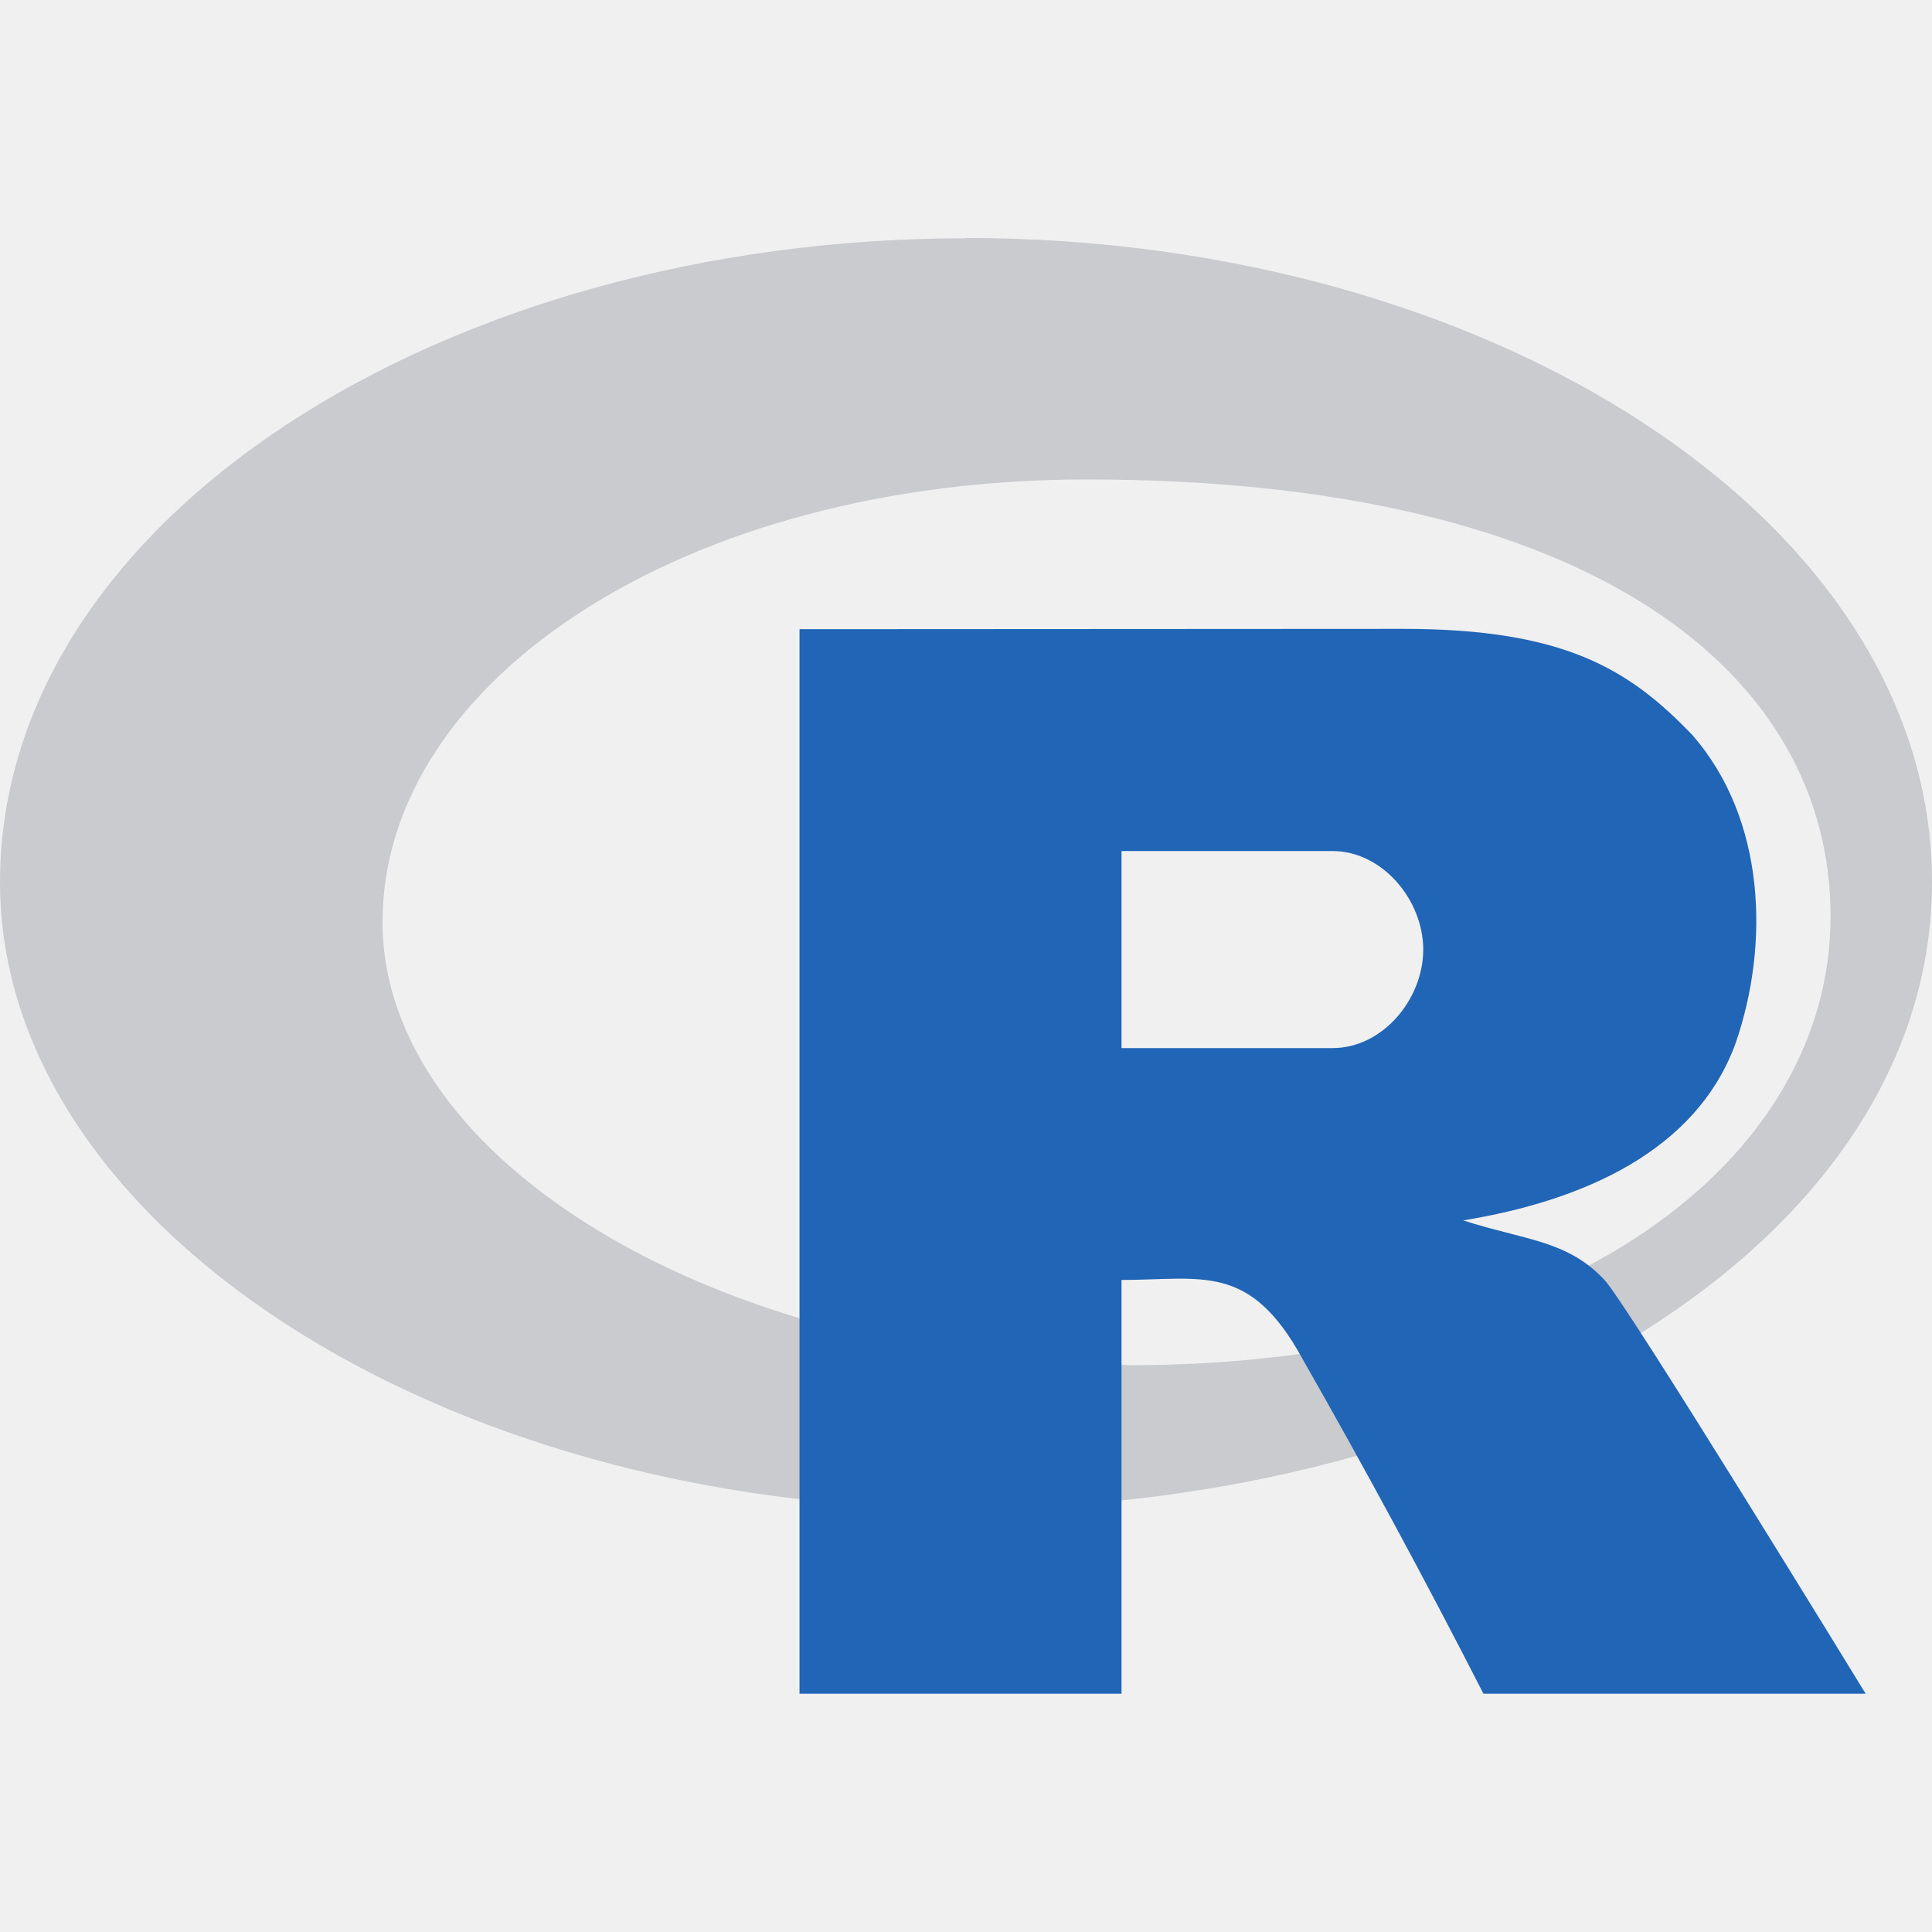
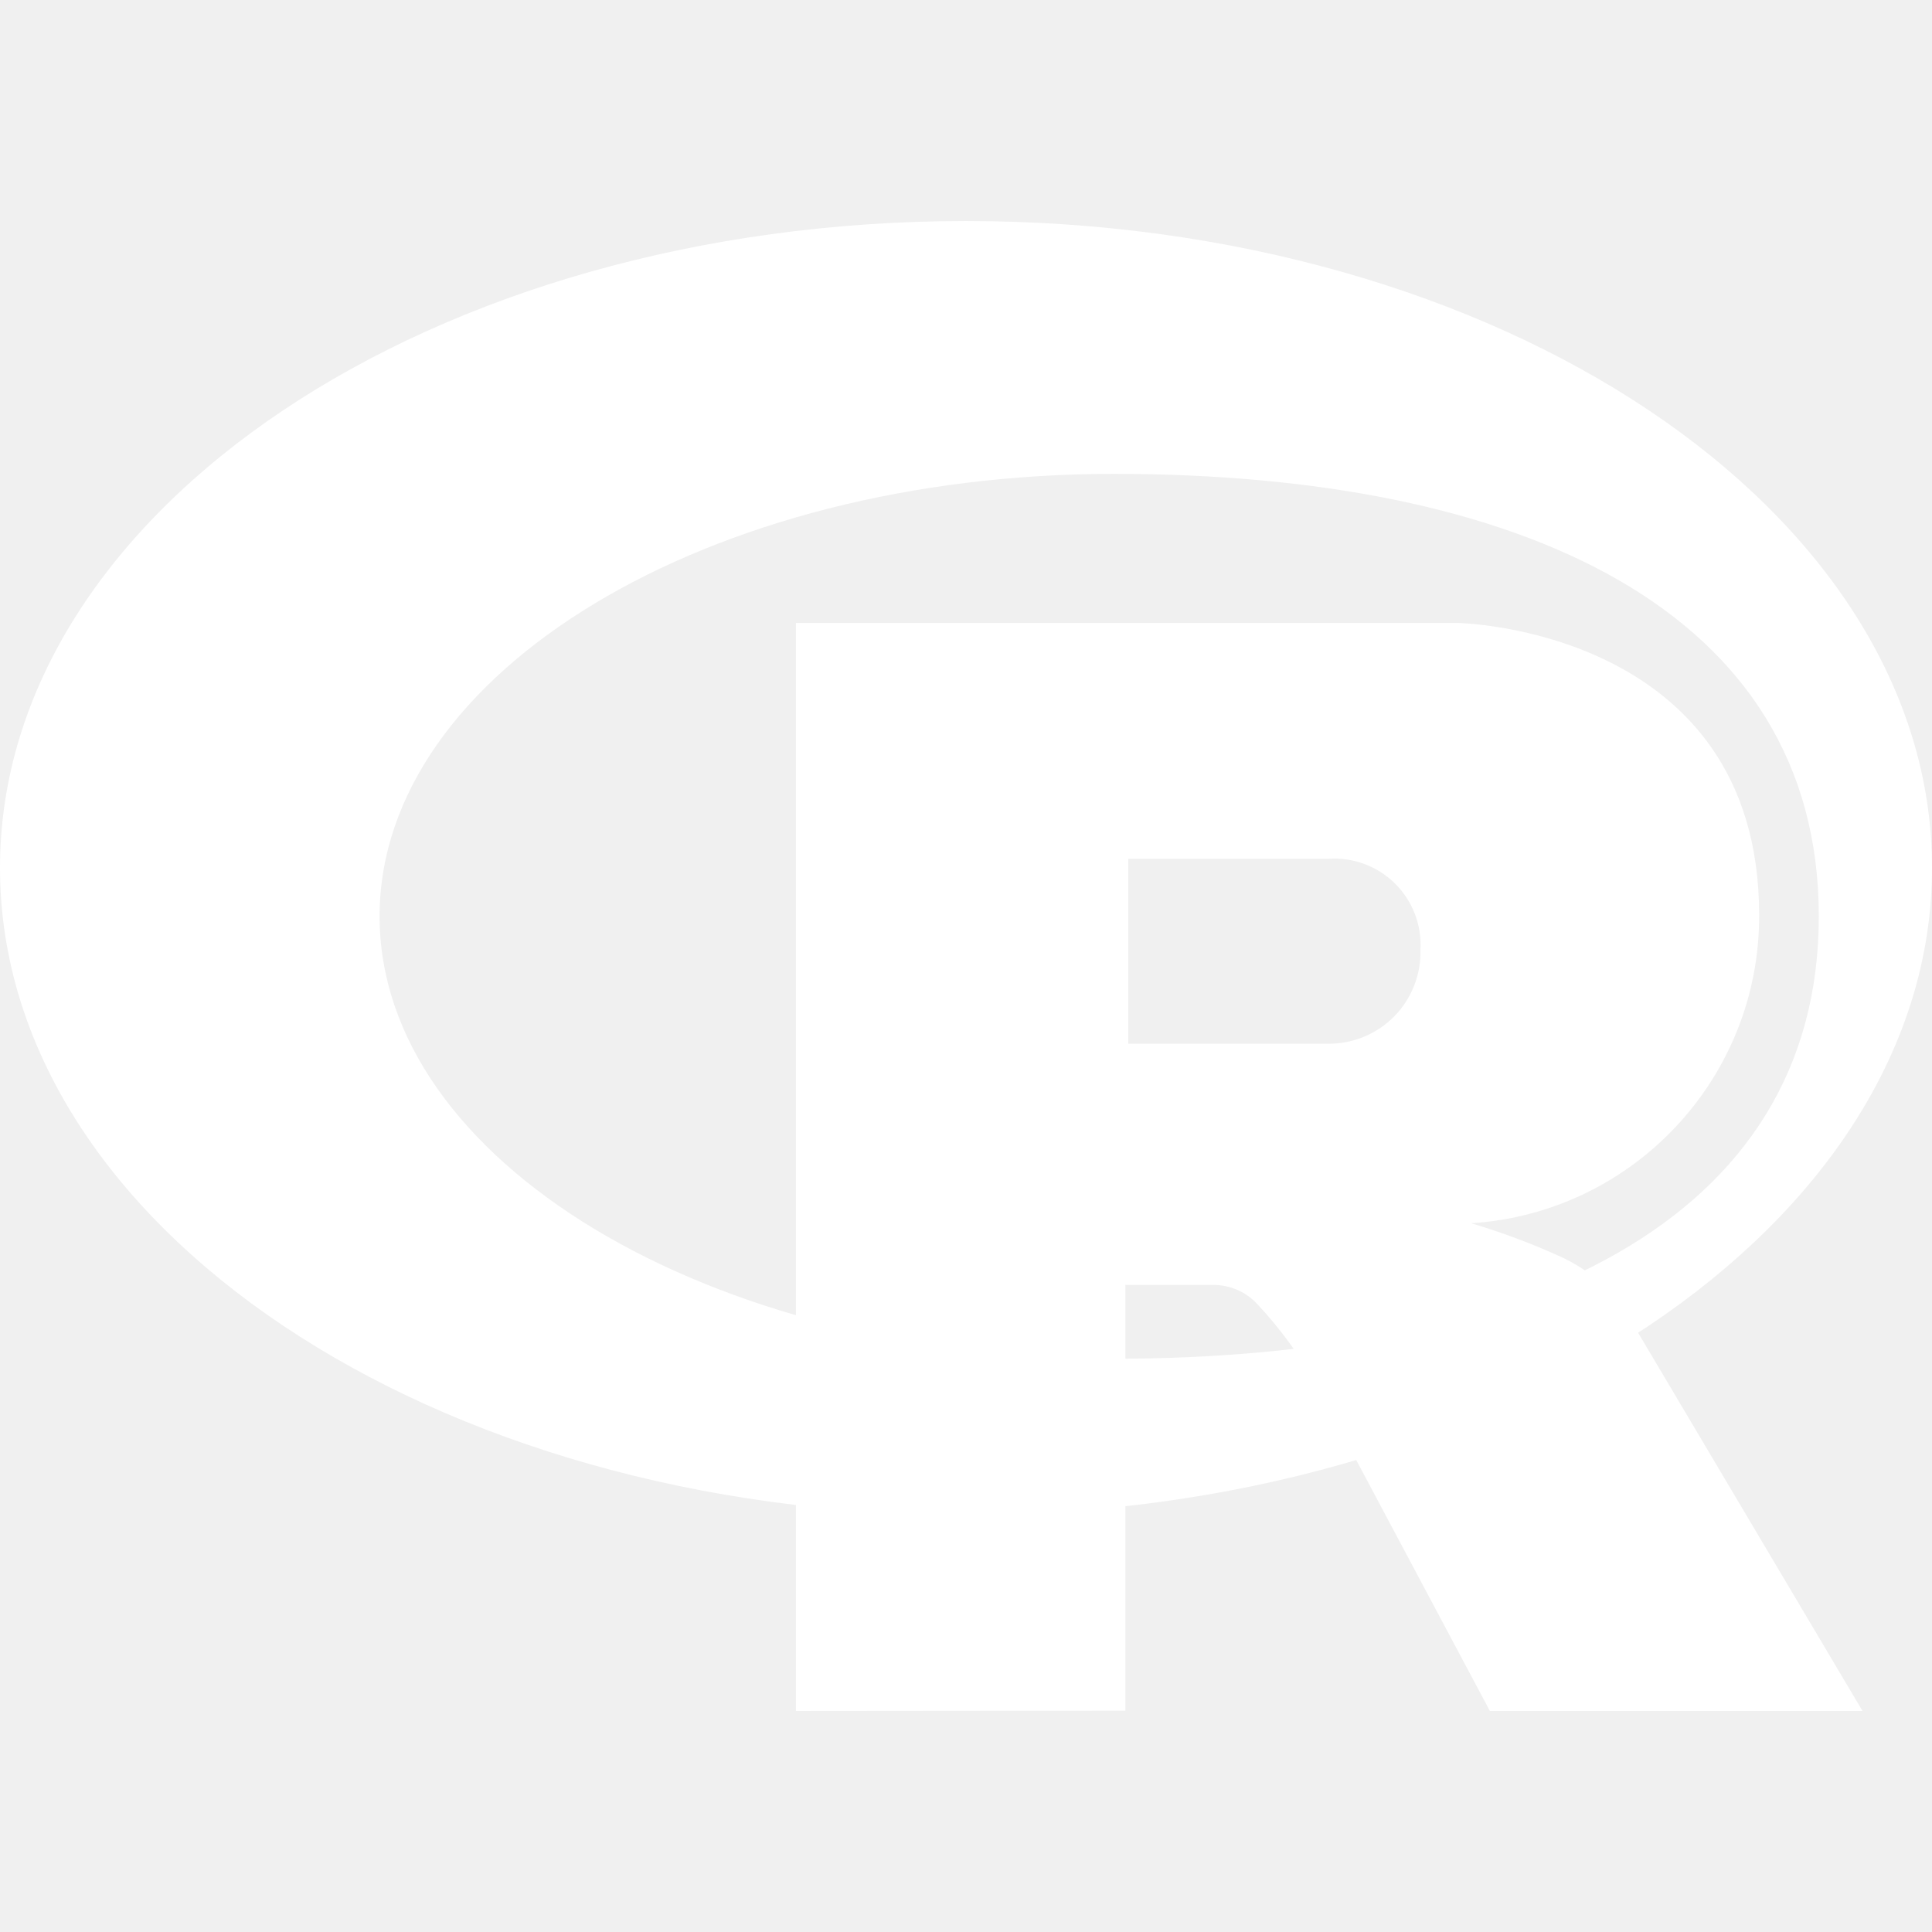
- <svg xmlns="http://www.w3.org/2000/svg" fill="none" viewBox="0 0 600 600">
-   <path fill="url(#devicon-r-lang-1-a)" d="M350 423.9c-125 0-231.2-62.6-231.2-137.6s93.7-137.4 218.7-137.4c157.9 0 231 60.7 231 135.7S488 424 350 424M300 74C137.5 74 0 161.5 0 274c0 106.3 136.7 194.5 299.2 194.5S600 386.4 600 273.9s-137.5-200-300-200" />
-   <path fill="#2165B6" d="M248.3 195.4V526h100V397.5c25 0 39.8-5.5 56.2 24.5a2602 2602 0 0 1 56.2 104h118.7s-75-122.5-81.2-128.6c-11.5-12.3-25-12.3-43.8-18.4 37.5-6.1 72.5-21.7 84.6-55 10.6-30.6 9.4-69.6-13.4-95.7-19.7-20.6-40-33-89.9-33zm100 68.9h65.5c15.6 0 28.2 15.3 28.2 30.6s-12.5 30.6-28.2 30.6h-65.5z" />
-   <defs>
-     <linearGradient id="devicon-r-lang-1-a" x1="22783.5" x2="41229.3" y1="6779.2" y2="38098.6" gradientUnits="userSpaceOnUse">
-       <stop stop-color="#C9CBCE" />
-       <stop offset="1" stop-color="#7B7A81" />
-     </linearGradient>
-   </defs>
+ <svg xmlns="http://www.w3.org/2000/svg" width="800" height="800" viewBox="0 0 32 32">
+   <path fill="#fff" d="M16 25.093c-8.839 0-16-4.796-16-10.719C0 8.458 7.161 3.661 16 3.661s16 4.797 16 10.713c0 5.923-7.161 10.719-16 10.719zm2.448-17.244c-6.713 0-12.161 3.281-12.161 7.328s5.448 7.328 12.161 7.328c6.713 0 11.677-2.245 11.677-7.328 0-5.084-4.959-7.328-11.677-7.328zm5.916 12.411a11.43 11.43 0 0 1 1.537.579c.287.14.547.328.776.552.14.151.26.323.353.511l3.819 6.437h-6.172l-2.885-5.417a6.764 6.764 0 0 0-.953-1.307.994.994 0 0 0-.735-.333H18.64v7.052l-5.457.005V10.318h10.963s4.991.089 4.991 4.839a5.097 5.097 0 0 1-4.772 5.104zm-2.369-6.036h-3.307v3.063h3.307a1.515 1.515 0 0 0 1.532-1.557 1.428 1.428 0 0 0-1.532-1.505z" />
</svg>
